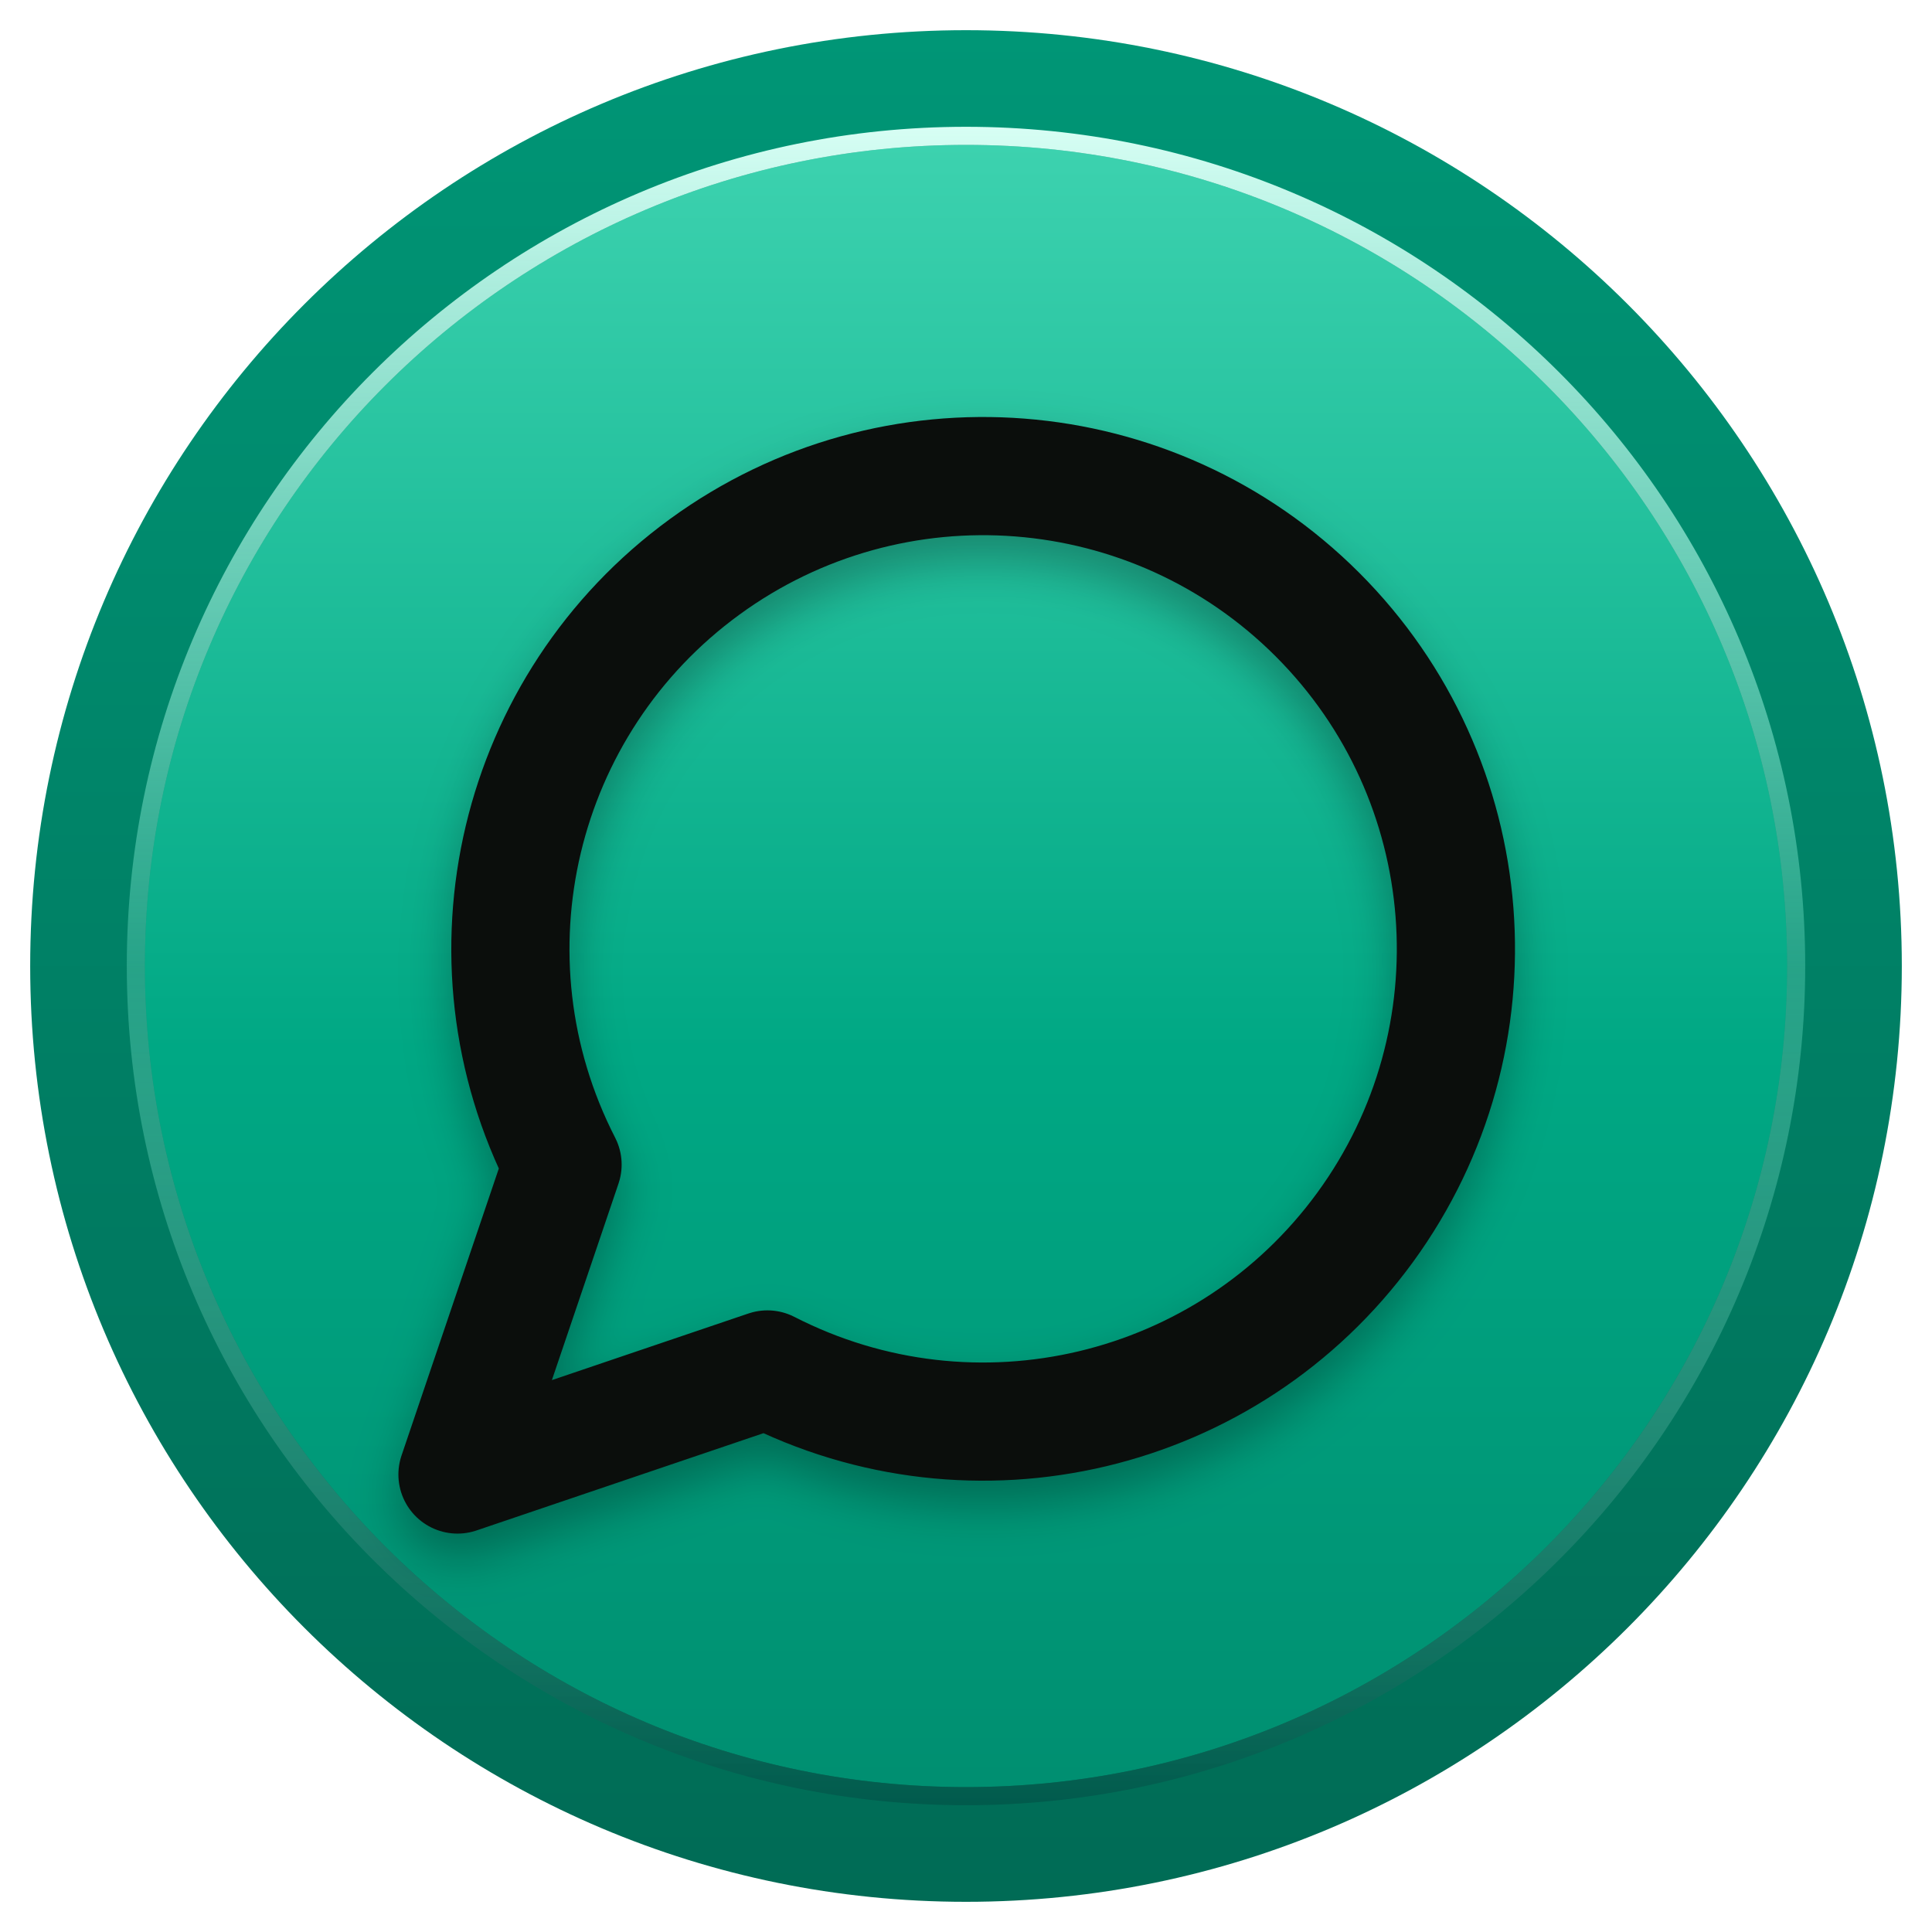
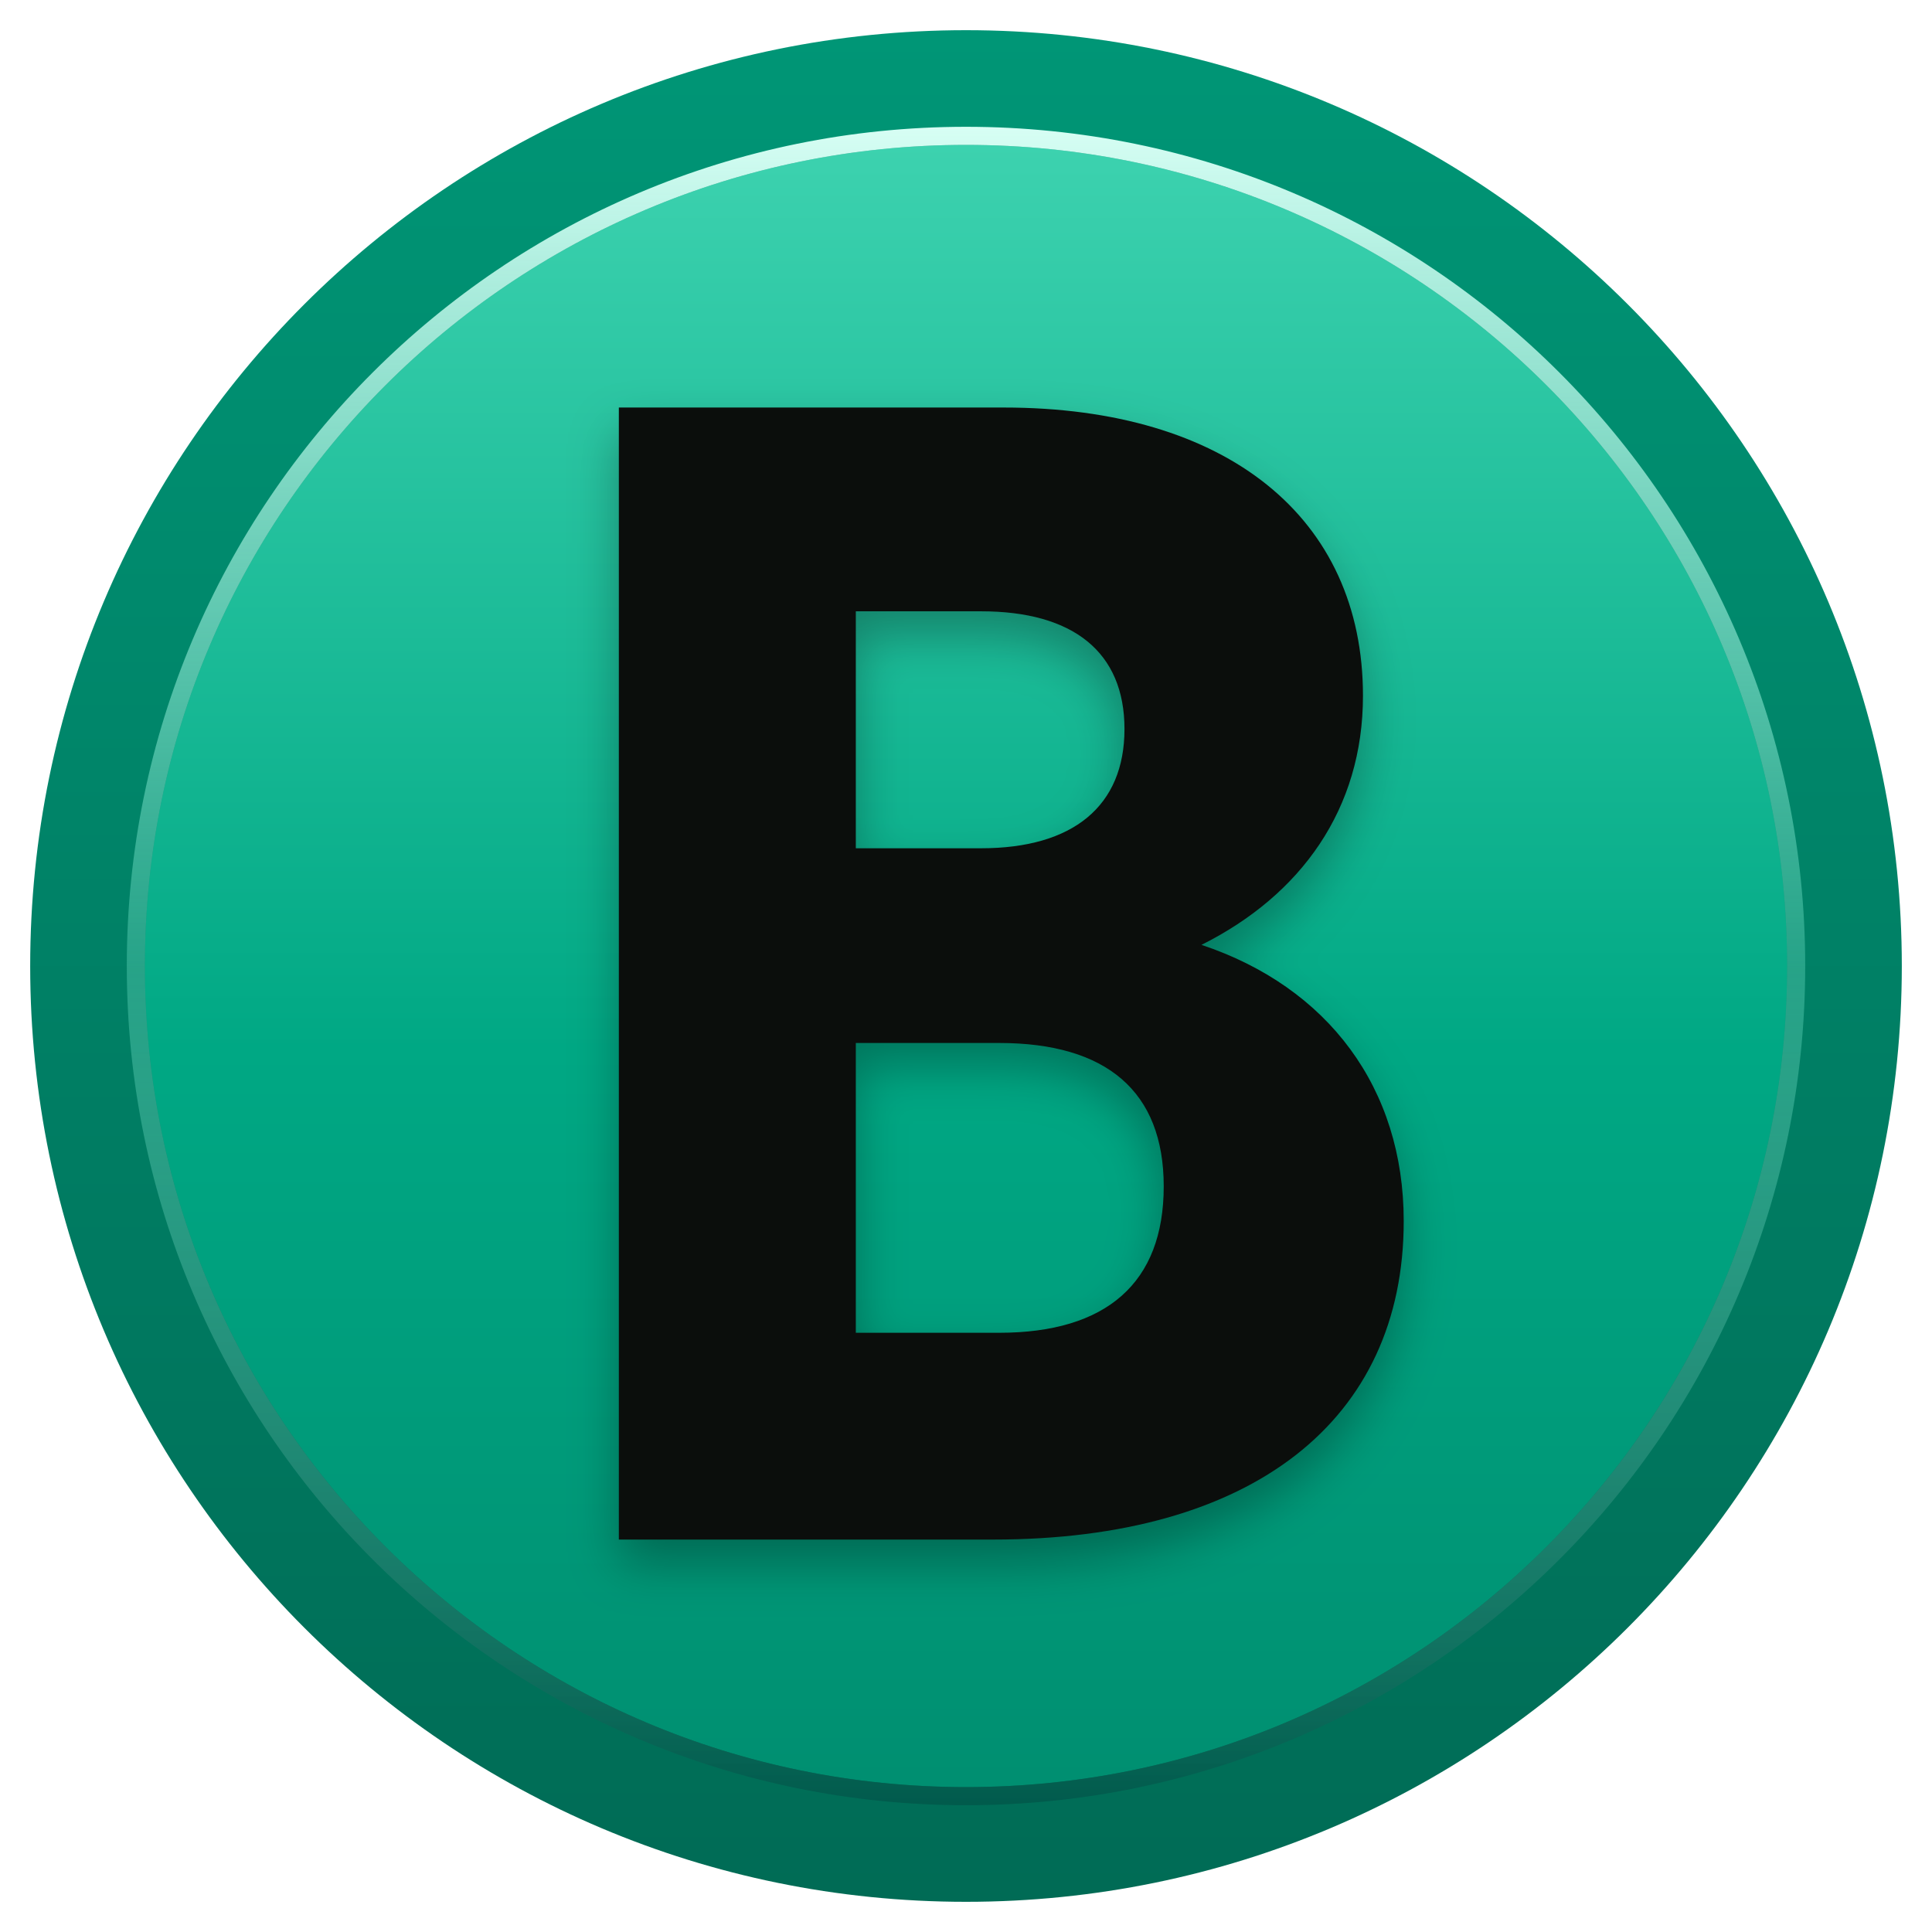
<svg xmlns="http://www.w3.org/2000/svg" viewBox="0 0 128 128" width="128" height="128">
  <defs>
    <linearGradient id="b" x1="0" y1="2" x2="0" y2="126" gradientUnits="userSpaceOnUse">
      <stop offset="0" stop-color="#009676" />
      <stop offset="1" stop-color="#006b55" />
    </linearGradient>
    <linearGradient id="f" x1="0" y1="8" x2="0" y2="120" gradientUnits="userSpaceOnUse">
      <stop offset="0" stop-color="#3ed3b0" />
      <stop offset="0.55" stop-color="#00a884" />
      <stop offset="1" stop-color="#008e70" />
    </linearGradient>
    <linearGradient id="r" x1="0" y1="8" x2="0" y2="120" gradientUnits="userSpaceOnUse">
      <stop offset="0" stop-color="#d9fff5" />
      <stop offset="0.5" stop-color="#6fe3c8" stop-opacity="0.35" />
      <stop offset="1" stop-color="#00574a" stop-opacity="0.9" />
    </linearGradient>
    <filter id="s" color-interpolation-filters="sRGB" x="-30%" y="-30%" width="160%" height="160%">
      <feGaussianBlur in="SourceAlpha" stdDeviation="1.6" />
      <feOffset dy="1.6" />
      <feComponentTransfer>
        <feFuncA type="linear" slope="0.3" />
      </feComponentTransfer>
      <feMerge>
        <feMergeNode />
        <feMergeNode in="SourceGraphic" />
      </feMerge>
    </filter>
  </defs>
  <circle cx="64" cy="64" r="62" fill="url(#b)" />
  <circle cx="64" cy="64" r="54.4" fill="url(#f)" />
  <circle cx="64" cy="64" r="55" fill="none" stroke="url(#r)" stroke-width="1.2" />
-   <g filter="url(#s)">
-     <g transform="translate(23.35 21.13) scale(3.48)" fill="none" stroke="#0b0e0c" stroke-width="2.25" stroke-linecap="round" stroke-linejoin="round">
-       <path d="M7.9 20A9 9 0 1 0 4 16.1L2 22Z" />
-     </g>
-   </g>
+   <path filter="url(#s)" fill="#0b0e0c" fill-rule="evenodd" d="M41 27h25.5c14.8 0 23.8 7.3 23.8 19.1 0 7.5-4.1 13.2-10.7 16.5C88 65.4 93 72.1 93 80.9 93 94.1 83 102 65.8 102H41V27Zm15.7 13.5v15.7H65c6.1 0 9.5-2.8 9.5-7.9 0-5.1-3.4-7.8-9.5-7.8h-8.3Zm0 28.6v19.2h9.5c7.1 0 10.9-3.3 10.9-9.7 0-6.3-3.8-9.5-10.9-9.5h-9.5Z" />
</svg>
